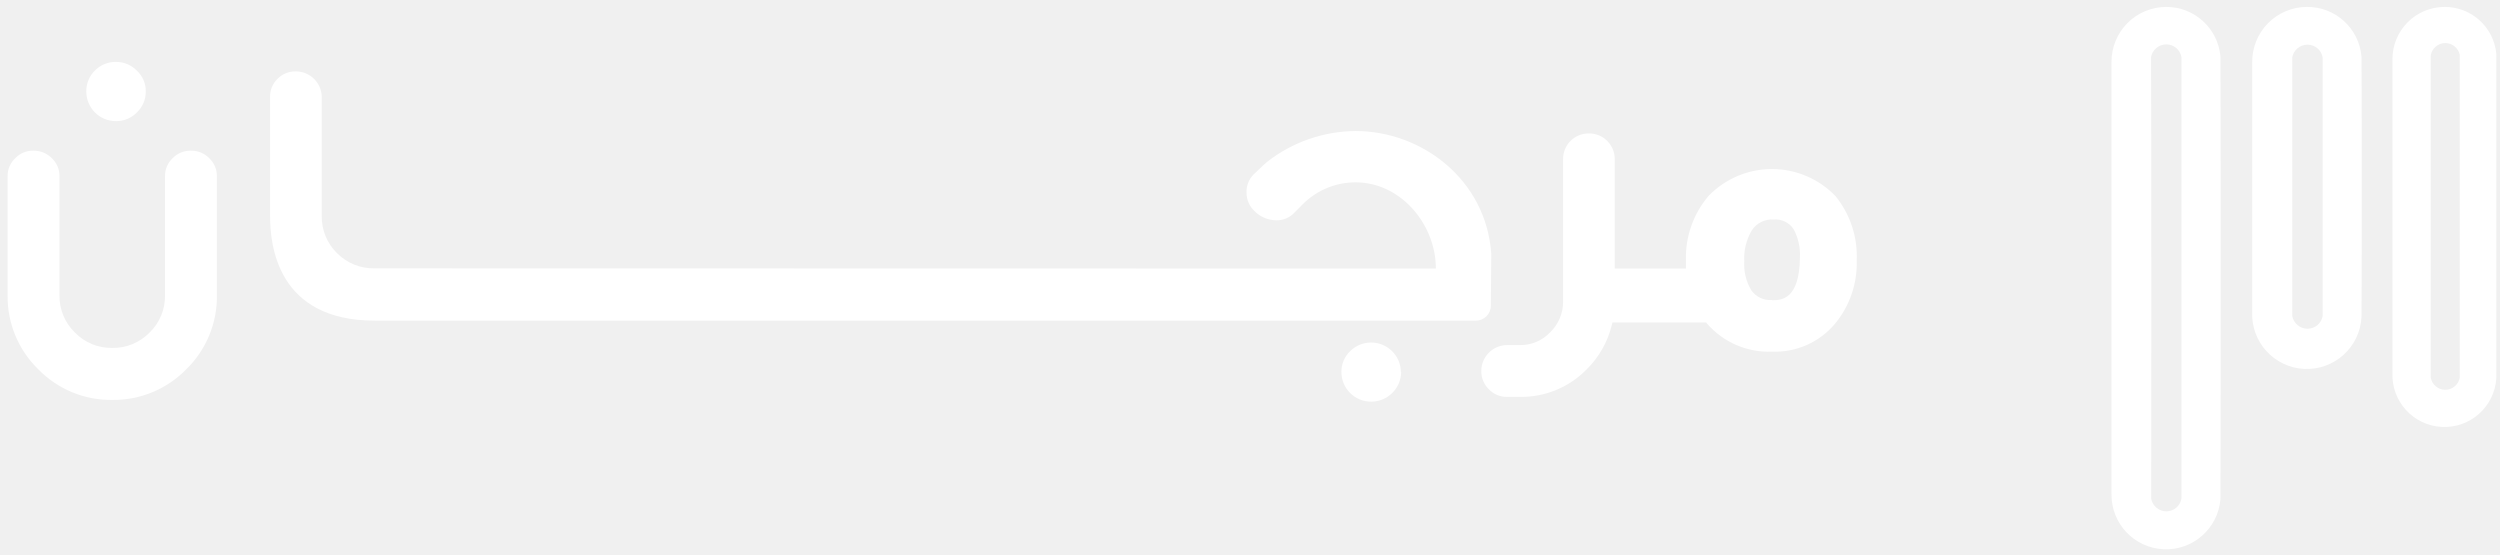
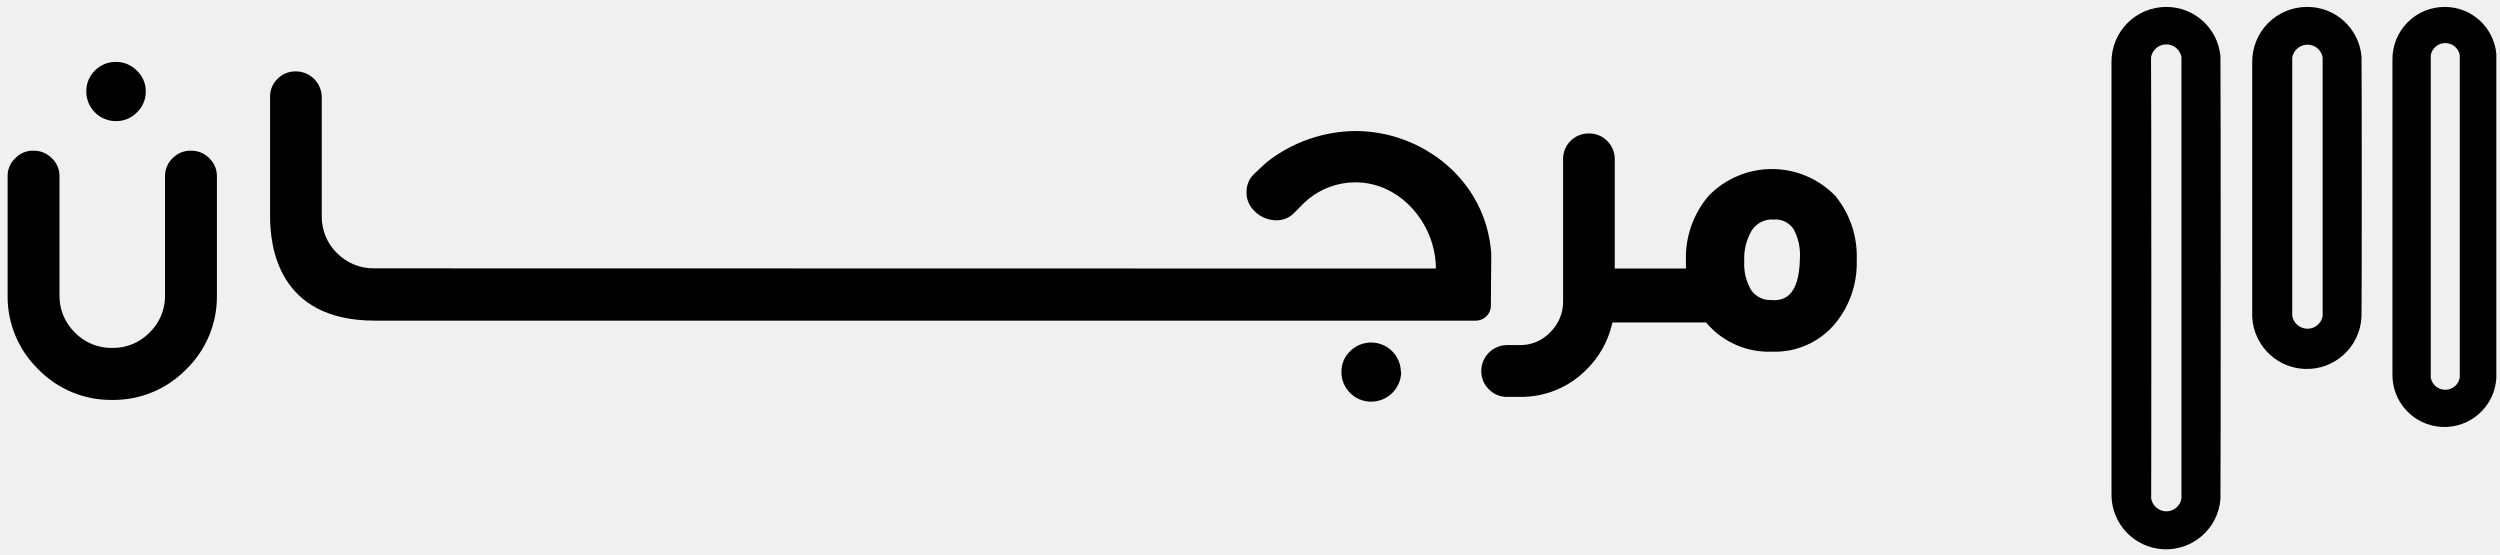
<svg xmlns="http://www.w3.org/2000/svg" viewBox="0 0 361 80">
-   <defs>
-     <style>.cls-1{fill:#fff;}.cls-2{fill:#1c415e;}</style>
-   </defs>
-   <path class="cls-1" d="M312.79,1a7.84,7.84,0,0,1,7.84,7.12c.05.19.05,63.81,0,64a7.88,7.88,0,0,1-15.73-.78V8.94A7.91,7.91,0,0,1,312.79,1Zm-2.16,71a2.24,2.24,0,0,0,2.2,1.84A2.21,2.21,0,0,0,315,72c0-.14,0-63.62,0-63.76a2.21,2.21,0,0,0-2.19-1.83,2.24,2.24,0,0,0-2.2,1.84C310.66,8.43,310.66,71.89,310.63,72Z" />
-   <path class="cls-1" d="M333.11,1A7.84,7.84,0,0,1,341,8.16c.05.19.05,37.4,0,37.6A7.88,7.88,0,0,1,325.22,45v-36A7.91,7.91,0,0,1,333.11,1ZM331,45.63a2.25,2.25,0,0,0,2.2,1.84,2.21,2.21,0,0,0,2.19-1.83c0-.14,0-37.22,0-37.36a2.21,2.21,0,0,0-2.19-1.83A2.24,2.24,0,0,0,331,8.29C331,8.43,331,45.49,331,45.63Z" />
-   <path class="cls-1" d="M353,1a7.47,7.47,0,0,1,7.47,6.78c0,.19,0,46.65,0,46.84a7.51,7.51,0,0,1-15-.75V8.57A7.53,7.53,0,0,1,353,1ZM351,54.54a2.13,2.13,0,0,0,4.19,0c0-.14,0-46.48,0-46.61A2.13,2.13,0,0,0,351,8C351,8.08,351,54.4,351,54.54Z" />
-   <path class="cls-1" d="M265.05,28.32a12.74,12.74,0,0,0-18.29-.08,13.7,13.7,0,0,0-3.31,9.35c0,.24,0,.48,0,.72l0,.47H233.17V23a3.67,3.67,0,0,0-1.08-2.64,3.63,3.63,0,0,0-2.69-1.09A3.67,3.67,0,0,0,225.71,23V43.5A6.11,6.11,0,0,1,223.83,48a5.89,5.89,0,0,1-4.4,1.83H217.6a3.74,3.74,0,0,0-3.7,3.69v.09a3.58,3.58,0,0,0,1.1,2.61,3.54,3.54,0,0,0,2.6,1.09h1.83a13.21,13.21,0,0,0,9.71-4,13.43,13.43,0,0,0,3.61-6.4l.09-.35h13.52l.13.16a11.8,11.8,0,0,0,9.38,4.06,11.31,11.31,0,0,0,9.08-4,13.67,13.67,0,0,0,3.16-9.18A13.78,13.78,0,0,0,265.05,28.32Zm-9.18,15a3.32,3.32,0,0,1-3-1.43,7.31,7.31,0,0,1-1-4.14,8,8,0,0,1,1.06-4.44,3.47,3.47,0,0,1,3.21-1.61,3.11,3.11,0,0,1,2.85,1.38,7.75,7.75,0,0,1,.92,4.09C259.84,43.35,257.16,43.35,255.87,43.35Z" />
-   <path class="cls-1" d="M31.32,25.45v17.2a14.61,14.61,0,0,1-4.43,10.68,14.67,14.67,0,0,1-10.7,4.42A14.63,14.63,0,0,1,5.53,53.33,14.61,14.61,0,0,1,1.1,42.65V25.45a3.47,3.47,0,0,1,1.12-2.62A3.48,3.48,0,0,1,4.8,21.76a3.63,3.63,0,0,1,2.7,1.1,3.51,3.51,0,0,1,1.09,2.59v17.2A7.31,7.31,0,0,0,10.8,48a7.29,7.29,0,0,0,5.39,2.24A7.34,7.34,0,0,0,21.62,48a7.31,7.31,0,0,0,2.21-5.38V25.45a3.5,3.5,0,0,1,1.11-2.62,3.56,3.56,0,0,1,2.59-1.07h.09a3.58,3.58,0,0,1,2.61,1.1A3.51,3.51,0,0,1,31.32,25.45Z" />
-   <path class="cls-1" d="M21.05,13.19a4.11,4.11,0,0,1-1.3,3.06,4.11,4.11,0,0,1-3,1.24,4.27,4.27,0,0,1-4.29-4.3,4.14,4.14,0,0,1,1.24-3,4.19,4.19,0,0,1,3.05-1.25,4.14,4.14,0,0,1,3,1.25A4,4,0,0,1,21.05,13.19Z" />
-   <path class="cls-1" d="M202.33,53.72A4.34,4.34,0,0,1,198,58a4.28,4.28,0,0,1-4.3-4.29,4.09,4.09,0,0,1,1.26-3,4.3,4.3,0,0,1,7.33,3Z" />
-   <path class="cls-1" d="M54.09,38.75a7.41,7.41,0,0,1-5.43-2.2,7.34,7.34,0,0,1-2.2-5.38V14a3.74,3.74,0,0,0-3.71-3.69h-.09a3.58,3.58,0,0,0-2.61,1.1A3.5,3.5,0,0,0,39,14v17.2c0,4.15,1,15.1,15.12,15.1h4l155,0a2.16,2.16,0,0,0,2.16-2.15l.06-7.5c-.73-10.68-10-17.73-19.61-17.73a21,21,0,0,0-12.78,4.47l-.58.52L181,25.21a3.53,3.53,0,0,0-1,2.6,3.58,3.58,0,0,0,1.08,2.6l.07.07a4.41,4.41,0,0,0,2.7,1.3,3.52,3.52,0,0,0,2.87-.88l1.25-1.26h0a10.76,10.76,0,0,1,8.42-3.29c6.21.38,10.95,6.26,10.95,12.43Z" />
+   <path d="M312.79,1a7.84,7.84,0,0,1,7.84,7.12c.05.19.05,63.81,0,64a7.88,7.88,0,0,1-15.73-.78V8.94A7.91,7.91,0,0,1,312.79,1Zm-2.16,71a2.24,2.24,0,0,0,2.2,1.84A2.21,2.21,0,0,0,315,72c0-.14,0-63.62,0-63.76a2.21,2.21,0,0,0-2.19-1.83,2.24,2.24,0,0,0-2.2,1.84C310.66,8.43,310.66,71.89,310.63,72Z" />
+   <path d="M333.11,1A7.84,7.84,0,0,1,341,8.16c.05.19.05,37.4,0,37.6A7.88,7.88,0,0,1,325.22,45v-36A7.91,7.91,0,0,1,333.11,1ZM331,45.63a2.25,2.25,0,0,0,2.2,1.84,2.21,2.21,0,0,0,2.19-1.83c0-.14,0-37.22,0-37.36a2.21,2.21,0,0,0-2.19-1.83A2.24,2.24,0,0,0,331,8.29C331,8.43,331,45.49,331,45.63Z" />
+   <path d="M353,1a7.47,7.47,0,0,1,7.47,6.78c0,.19,0,46.65,0,46.84a7.51,7.51,0,0,1-15-.75V8.57A7.53,7.53,0,0,1,353,1ZM351,54.54a2.13,2.13,0,0,0,4.19,0c0-.14,0-46.48,0-46.61A2.13,2.13,0,0,0,351,8C351,8.08,351,54.4,351,54.54Z" />
+   <path d="M265.05,28.32a12.74,12.74,0,0,0-18.29-.08,13.7,13.7,0,0,0-3.31,9.35c0,.24,0,.48,0,.72l0,.47H233.17V23a3.67,3.67,0,0,0-1.08-2.64,3.63,3.63,0,0,0-2.69-1.09A3.67,3.67,0,0,0,225.71,23V43.5A6.11,6.11,0,0,1,223.83,48a5.89,5.89,0,0,1-4.4,1.83H217.6a3.74,3.74,0,0,0-3.7,3.69v.09a3.58,3.58,0,0,0,1.1,2.61,3.54,3.54,0,0,0,2.6,1.09h1.83a13.21,13.21,0,0,0,9.71-4,13.43,13.43,0,0,0,3.61-6.4l.09-.35h13.52l.13.16a11.8,11.8,0,0,0,9.38,4.06,11.31,11.31,0,0,0,9.08-4,13.67,13.67,0,0,0,3.16-9.18A13.78,13.78,0,0,0,265.05,28.32Zm-9.18,15a3.32,3.32,0,0,1-3-1.43,7.31,7.31,0,0,1-1-4.14,8,8,0,0,1,1.06-4.44,3.47,3.47,0,0,1,3.21-1.61,3.11,3.11,0,0,1,2.85,1.38,7.75,7.75,0,0,1,.92,4.09C259.84,43.35,257.16,43.35,255.87,43.35Z" />
+   <path d="M31.32,25.45v17.2a14.61,14.61,0,0,1-4.43,10.68,14.67,14.67,0,0,1-10.7,4.42A14.63,14.63,0,0,1,5.53,53.33,14.61,14.61,0,0,1,1.1,42.65V25.45a3.47,3.47,0,0,1,1.12-2.62A3.48,3.48,0,0,1,4.8,21.76a3.63,3.63,0,0,1,2.7,1.1,3.51,3.51,0,0,1,1.09,2.59v17.2A7.31,7.31,0,0,0,10.8,48a7.29,7.29,0,0,0,5.39,2.24A7.34,7.34,0,0,0,21.62,48a7.31,7.31,0,0,0,2.21-5.38V25.45a3.5,3.5,0,0,1,1.11-2.62,3.56,3.56,0,0,1,2.59-1.07h.09a3.58,3.58,0,0,1,2.61,1.1A3.51,3.51,0,0,1,31.32,25.45Z" />
+   <path d="M21.05,13.19a4.11,4.11,0,0,1-1.3,3.06,4.11,4.11,0,0,1-3,1.24,4.27,4.27,0,0,1-4.29-4.3,4.14,4.14,0,0,1,1.24-3,4.19,4.19,0,0,1,3.05-1.25,4.14,4.14,0,0,1,3,1.25A4,4,0,0,1,21.05,13.19Z" />
+   <path d="M202.33,53.72A4.34,4.34,0,0,1,198,58a4.28,4.28,0,0,1-4.3-4.29,4.09,4.09,0,0,1,1.26-3,4.3,4.3,0,0,1,7.33,3Z" />
+   <path d="M54.09,38.75a7.41,7.41,0,0,1-5.43-2.2,7.34,7.34,0,0,1-2.2-5.38V14a3.74,3.74,0,0,0-3.71-3.69h-.09a3.58,3.58,0,0,0-2.61,1.1A3.5,3.5,0,0,0,39,14v17.2c0,4.15,1,15.1,15.12,15.1h4l155,0a2.16,2.16,0,0,0,2.16-2.15l.06-7.5c-.73-10.68-10-17.73-19.61-17.73a21,21,0,0,0-12.78,4.47l-.58.52L181,25.21a3.53,3.53,0,0,0-1,2.6,3.58,3.58,0,0,0,1.08,2.6l.07.07a4.41,4.41,0,0,0,2.7,1.3,3.52,3.52,0,0,0,2.87-.88l1.25-1.26h0a10.76,10.76,0,0,1,8.42-3.29c6.21.38,10.95,6.26,10.95,12.43Z" />
</svg>
